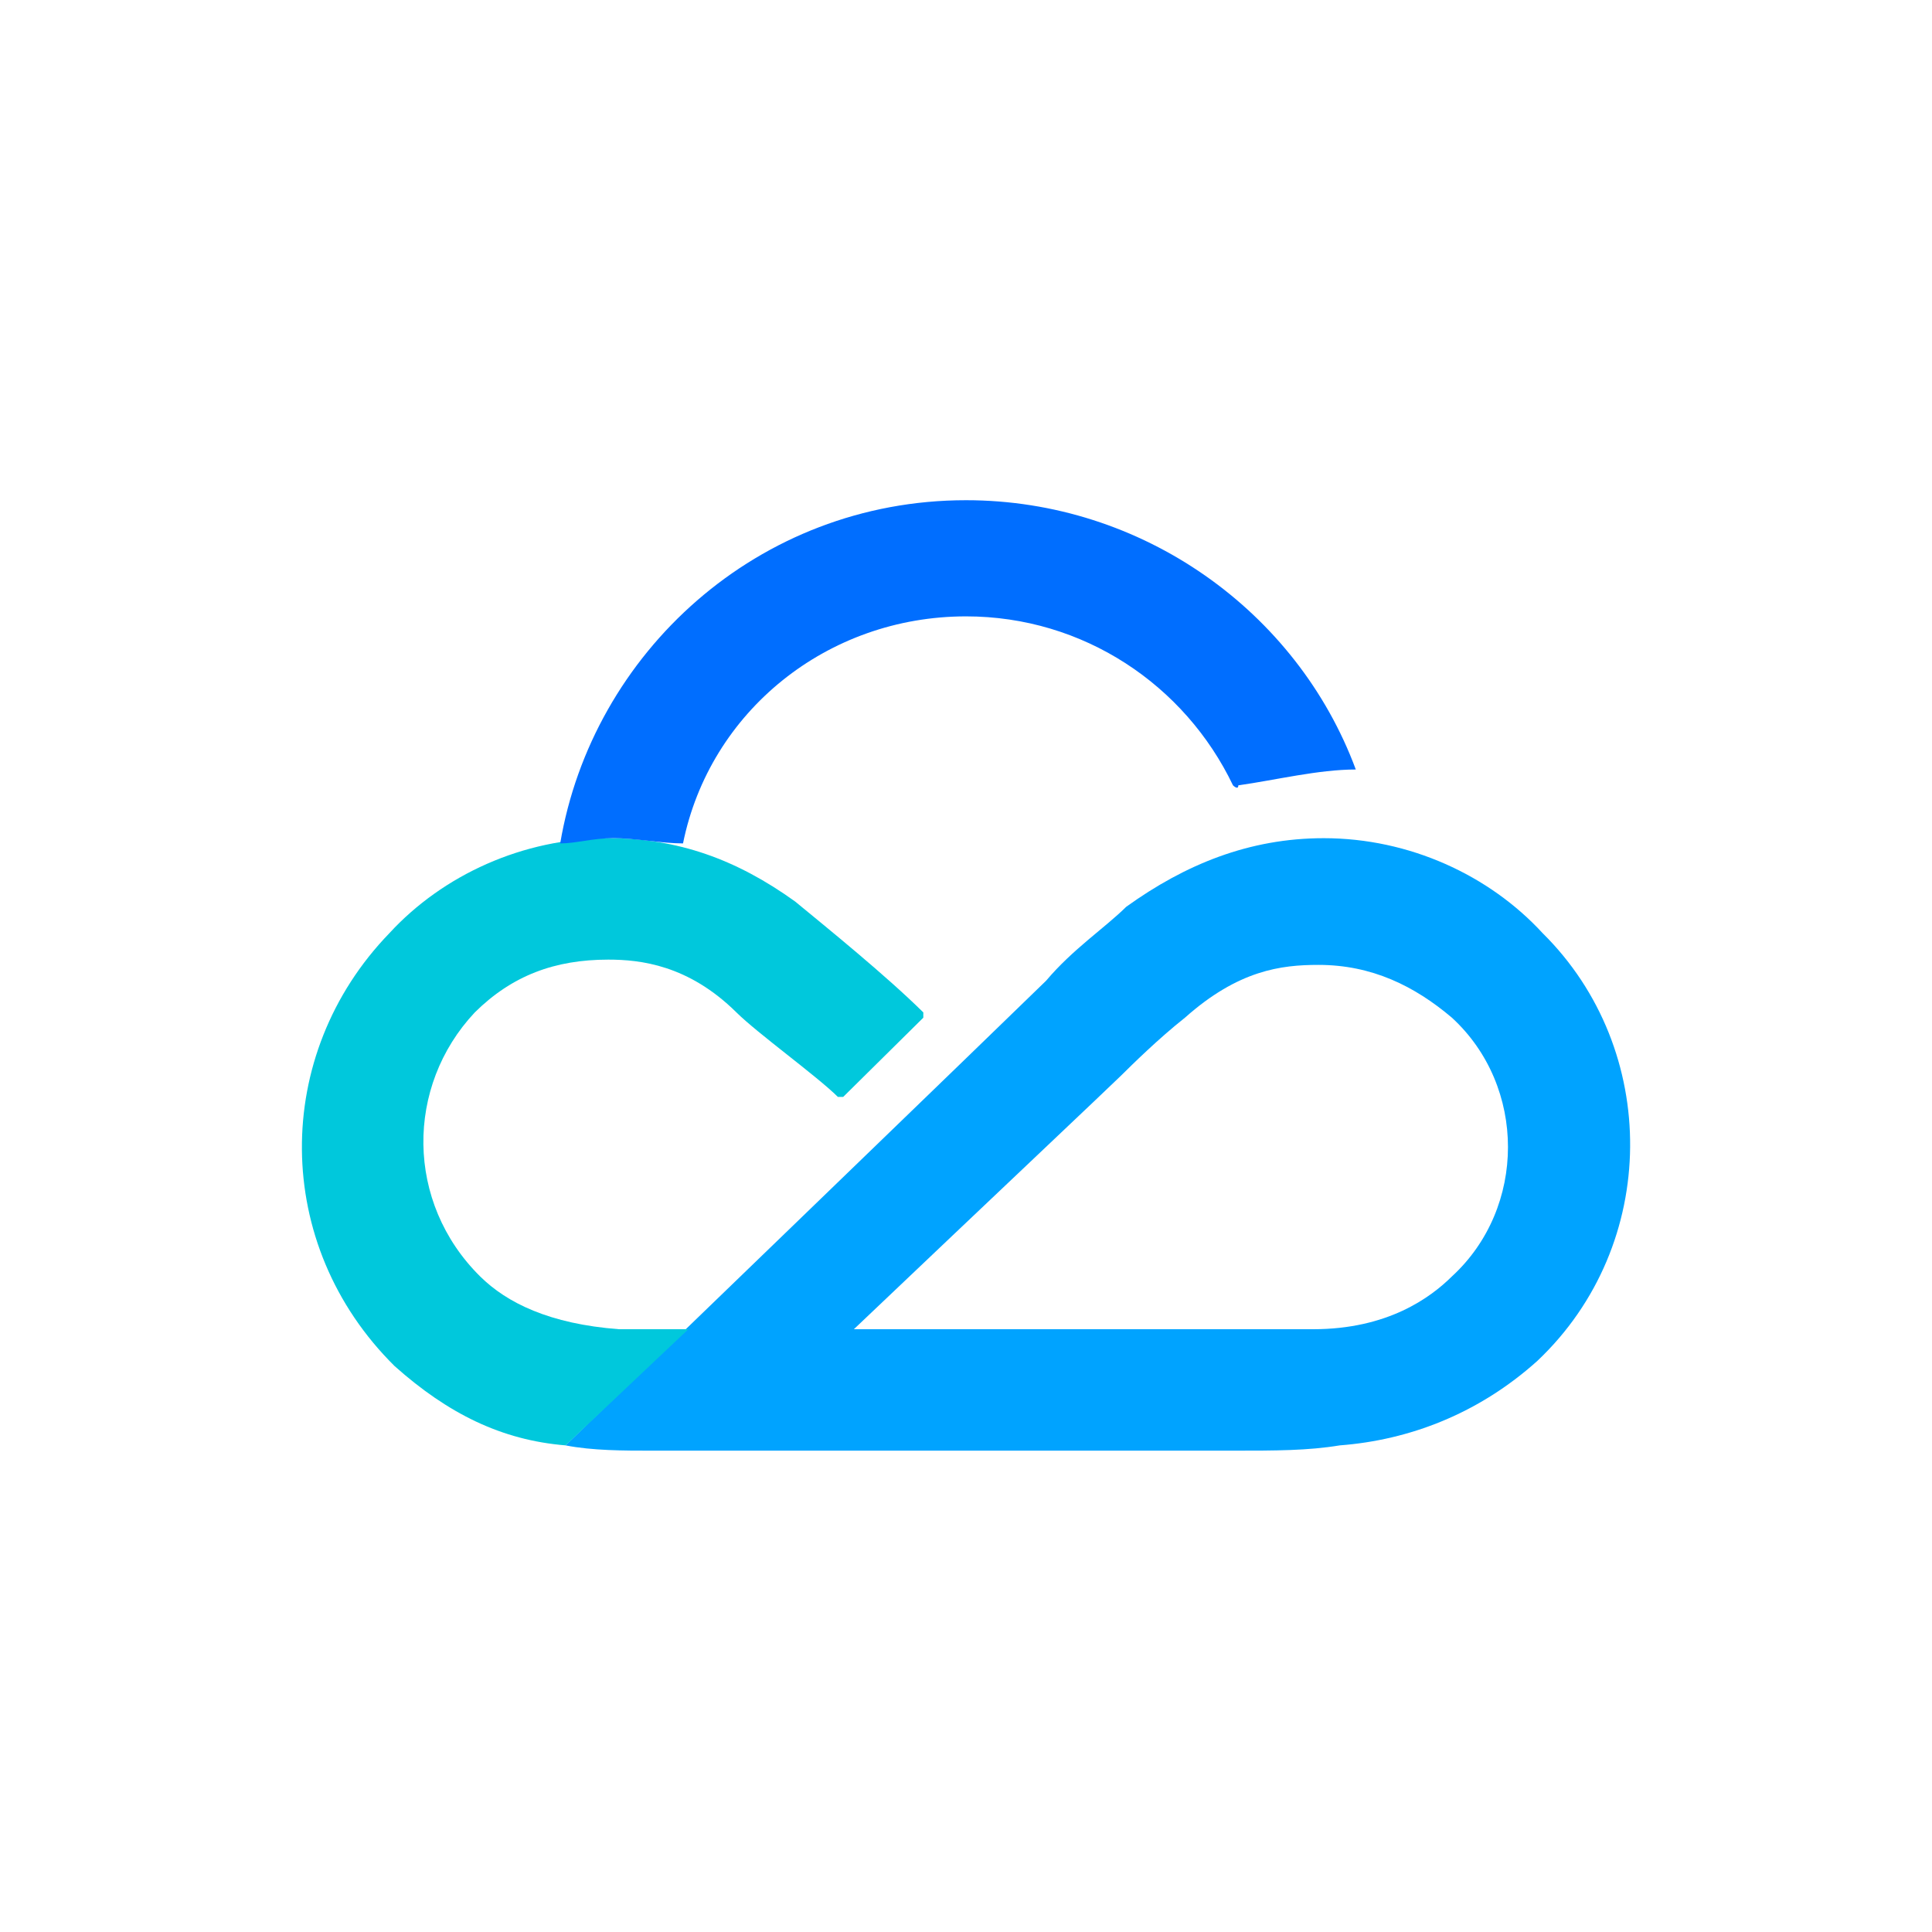
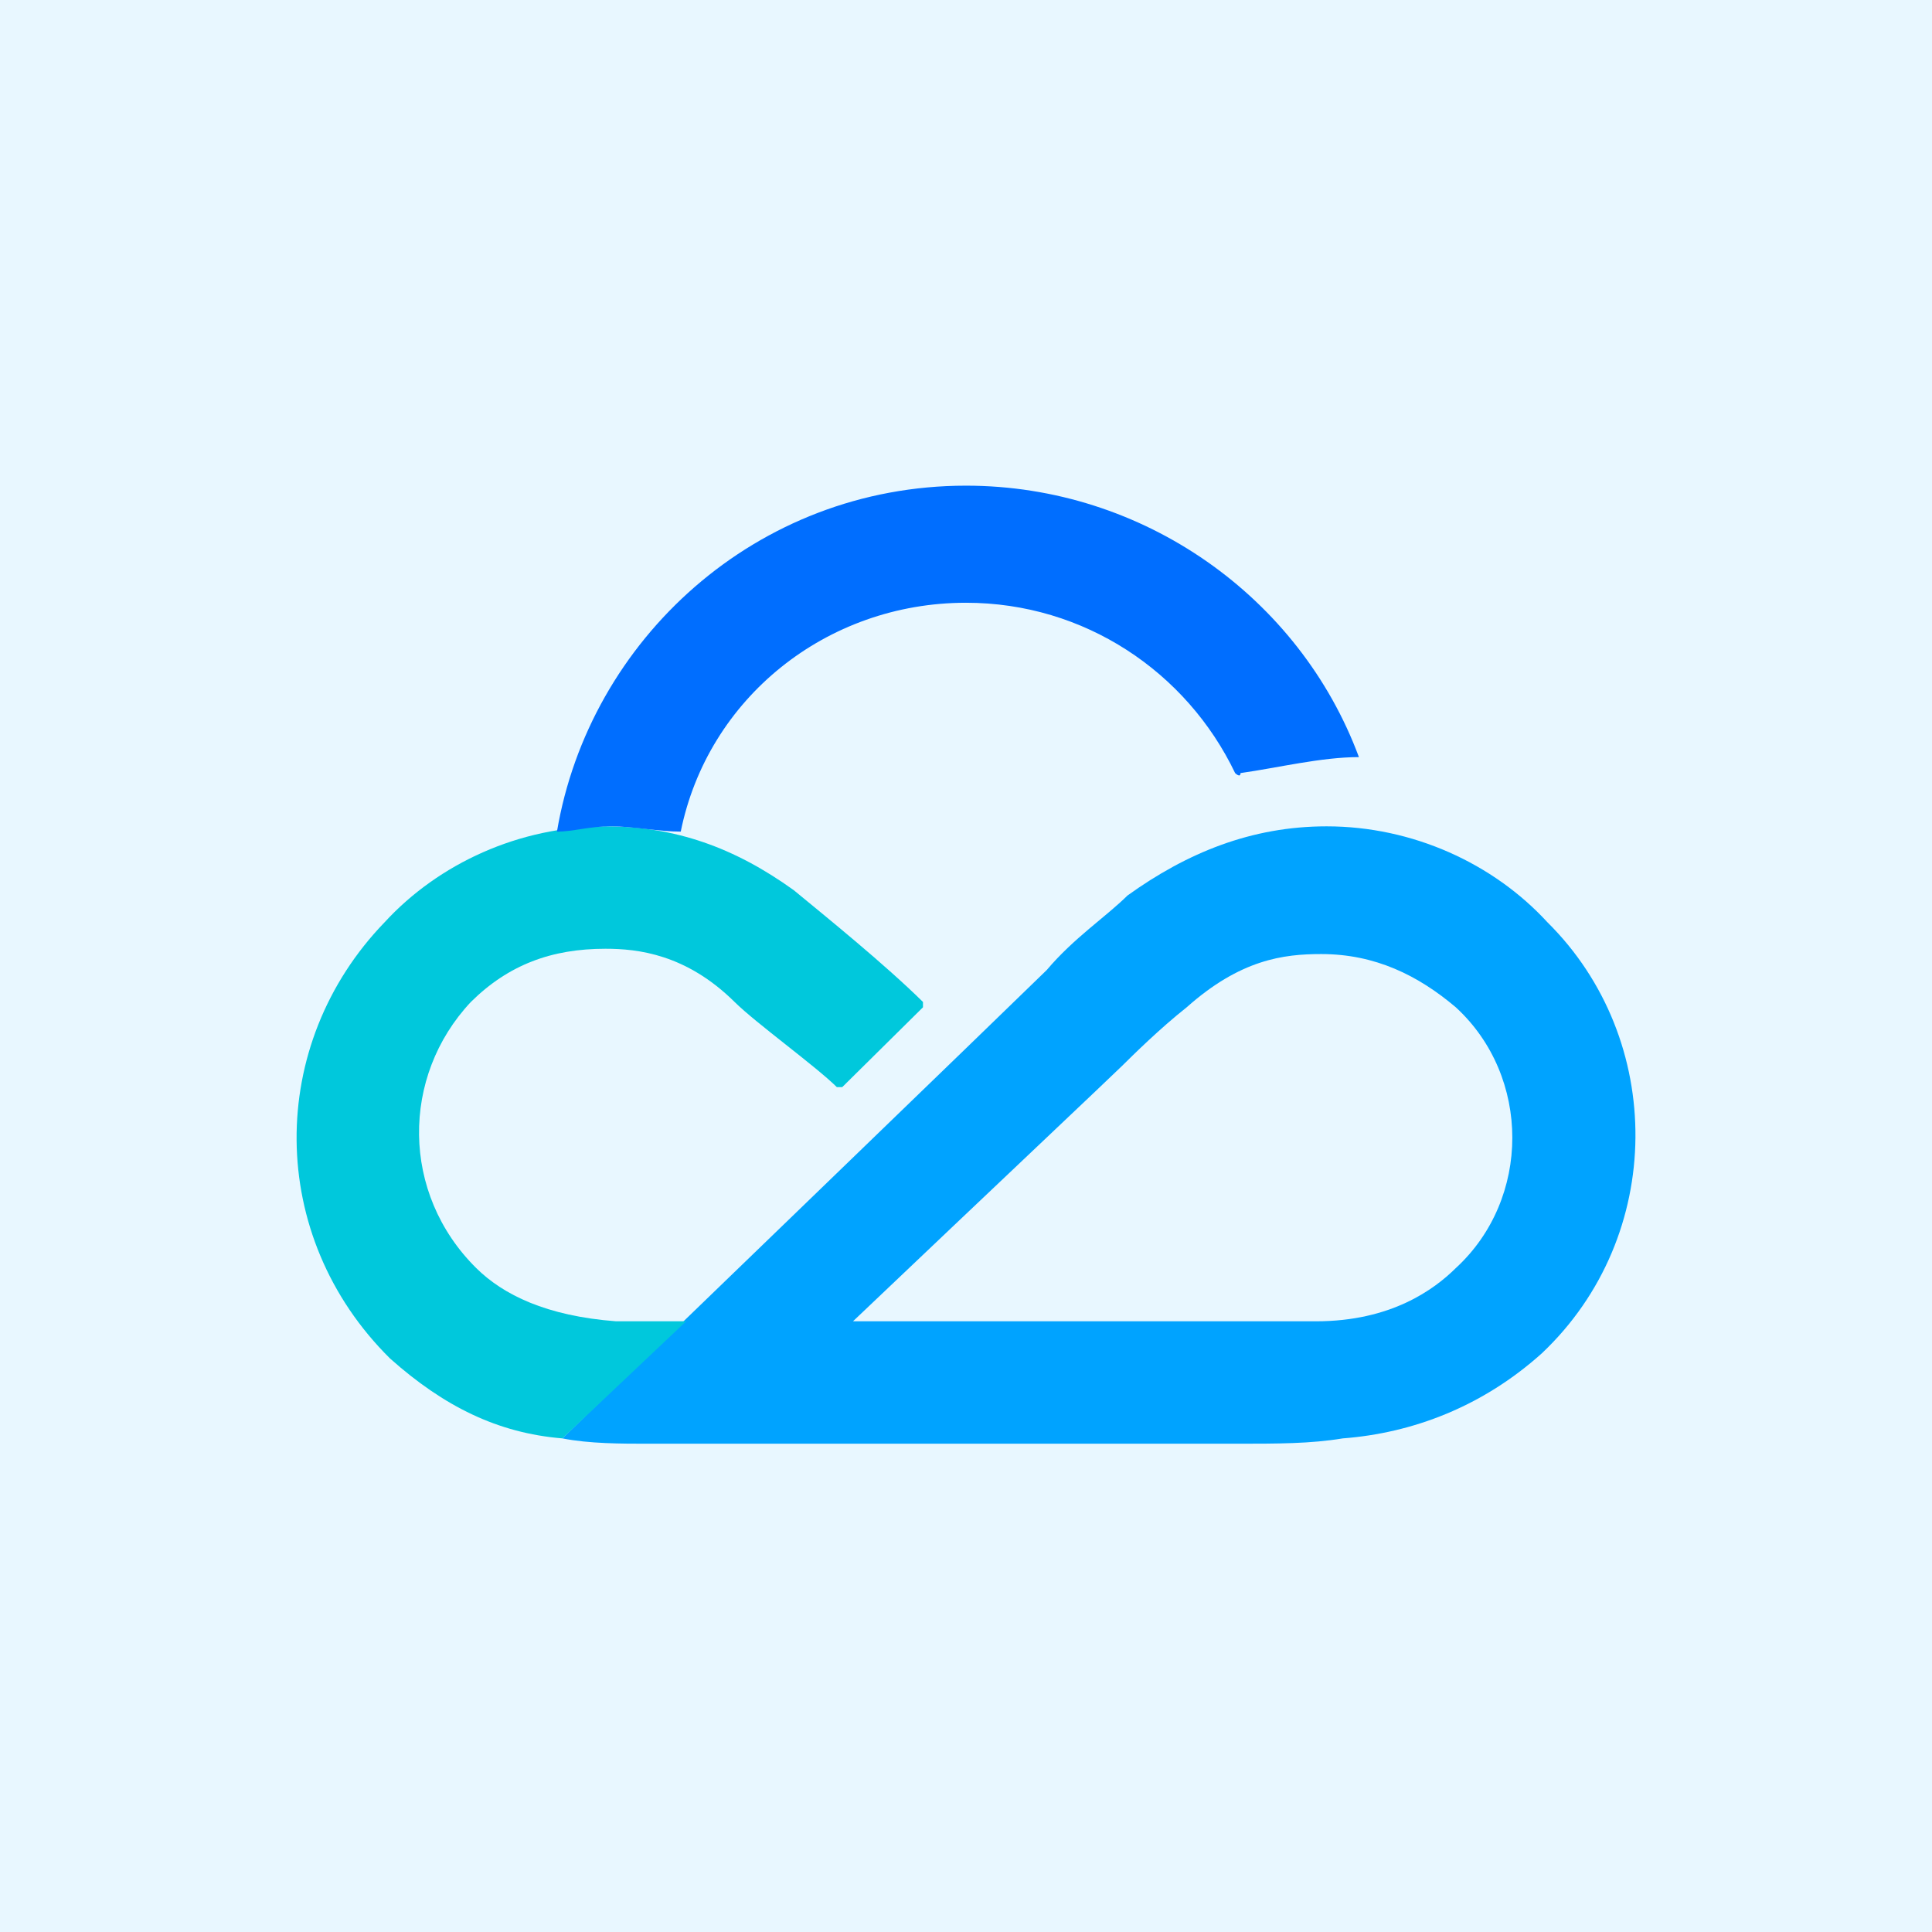
<svg xmlns="http://www.w3.org/2000/svg" width="120" height="120" viewBox="0 0 120 120" fill="none">
-   <path d="M90.181 79.281C88.854 80.593 86.201 82.56 81.558 82.56C79.568 82.56 77.247 82.56 76.252 82.56C74.925 82.56 64.975 82.56 53.036 82.56C61.659 74.362 68.955 67.475 69.619 66.819C70.282 66.163 71.94 64.523 73.599 63.211C76.915 60.26 79.568 59.931 81.89 59.931C85.206 59.931 87.859 61.243 90.181 63.211C94.824 67.475 94.824 75.018 90.181 79.281ZM95.819 57.964C92.503 54.356 87.528 52.061 82.221 52.061C77.578 52.061 73.599 53.7 69.95 56.324C68.624 57.636 66.634 58.948 64.975 60.915C63.649 62.227 35.127 89.775 35.127 89.775C36.785 90.103 38.775 90.103 40.433 90.103C42.092 90.103 75.257 90.103 76.583 90.103C79.237 90.103 81.227 90.103 83.216 89.775C87.528 89.448 91.839 87.808 95.487 84.528C103.116 77.313 103.116 65.179 95.819 57.964Z" fill="#00A3FF" />
-   <path d="M49.389 55.996C45.741 53.372 42.093 52.061 37.781 52.061C32.475 52.061 27.5 54.356 24.183 57.964C16.887 65.507 16.887 77.313 24.515 84.856C27.832 87.808 31.148 89.448 35.128 89.775L42.756 82.56C41.429 82.56 39.771 82.56 38.444 82.56C34.133 82.233 31.48 80.921 29.822 79.281C25.178 74.689 25.178 67.475 29.49 62.883C31.811 60.587 34.465 59.604 37.781 59.604C39.771 59.604 42.756 59.931 45.741 62.883C47.067 64.195 50.715 66.819 52.042 68.13H52.374L57.349 63.211V62.883C55.027 60.587 51.379 57.636 49.389 55.996Z" fill="#00C8DC" />
-   <path d="M84.211 47.795C80.563 37.956 70.945 31.069 60.001 31.069C47.066 31.069 36.785 40.58 34.795 52.386C35.79 52.386 36.785 52.059 38.111 52.059C39.438 52.059 41.096 52.386 42.423 52.386C44.081 44.188 51.377 38.284 60.001 38.284C67.297 38.284 73.598 42.548 76.583 48.779C76.583 48.779 76.915 49.107 76.915 48.779C79.236 48.451 81.889 47.795 84.211 47.795C84.211 48.123 84.211 48.123 84.211 47.795Z" fill="#006EFF" />
+   <rect width="120" height="120" fill="#e8f7ff" />
+   <g fill="none" transform="translate(18 18) scale(1.008) translate(-18.3333 -19)">
+     <path d="M90.181 79.281C88.854 80.593 86.201 82.56 81.558 82.56C79.568 82.56 77.247 82.56 76.252 82.56C74.925 82.56 64.975 82.56 53.036 82.56C61.659 74.362 68.955 67.475 69.619 66.819C70.282 66.163 71.94 64.523 73.599 63.211C76.915 60.26 79.568 59.931 81.89 59.931C85.206 59.931 87.859 61.243 90.181 63.211C94.824 67.475 94.824 75.018 90.181 79.281ZM95.819 57.964C92.503 54.356 87.528 52.061 82.221 52.061C77.578 52.061 73.599 53.7 69.95 56.324C68.624 57.636 66.634 58.948 64.975 60.915C63.649 62.227 35.127 89.775 35.127 89.775C36.785 90.103 38.775 90.103 40.433 90.103C42.092 90.103 75.257 90.103 76.583 90.103C79.237 90.103 81.227 90.103 83.216 89.775C87.528 89.448 91.839 87.808 95.487 84.528C103.116 77.313 103.116 65.179 95.819 57.964Z" fill="#00A3FF" />
+     <path d="M49.389 55.996C45.741 53.372 42.093 52.061 37.781 52.061C32.475 52.061 27.5 54.356 24.183 57.964C16.887 65.507 16.887 77.313 24.515 84.856C27.832 87.808 31.148 89.448 35.128 89.775L42.756 82.56C41.429 82.56 39.771 82.56 38.444 82.56C34.133 82.233 31.48 80.921 29.822 79.281C25.178 74.689 25.178 67.475 29.49 62.883C31.811 60.587 34.465 59.604 37.781 59.604C39.771 59.604 42.756 59.931 45.741 62.883C47.067 64.195 50.715 66.819 52.042 68.13H52.374L57.349 63.211V62.883C55.027 60.587 51.379 57.636 49.389 55.996Z" fill="#00C8DC" />
+     <path d="M84.211 47.795C80.563 37.956 70.945 31.069 60.001 31.069C47.066 31.069 36.785 40.58 34.795 52.386C35.79 52.386 36.785 52.059 38.111 52.059C39.438 52.059 41.096 52.386 42.423 52.386C44.081 44.188 51.377 38.284 60.001 38.284C67.297 38.284 73.598 42.548 76.583 48.779C76.583 48.779 76.915 49.107 76.915 48.779C79.236 48.451 81.889 47.795 84.211 47.795C84.211 48.123 84.211 48.123 84.211 47.795Z" fill="#006EFF" />
+   </g>
</svg>
